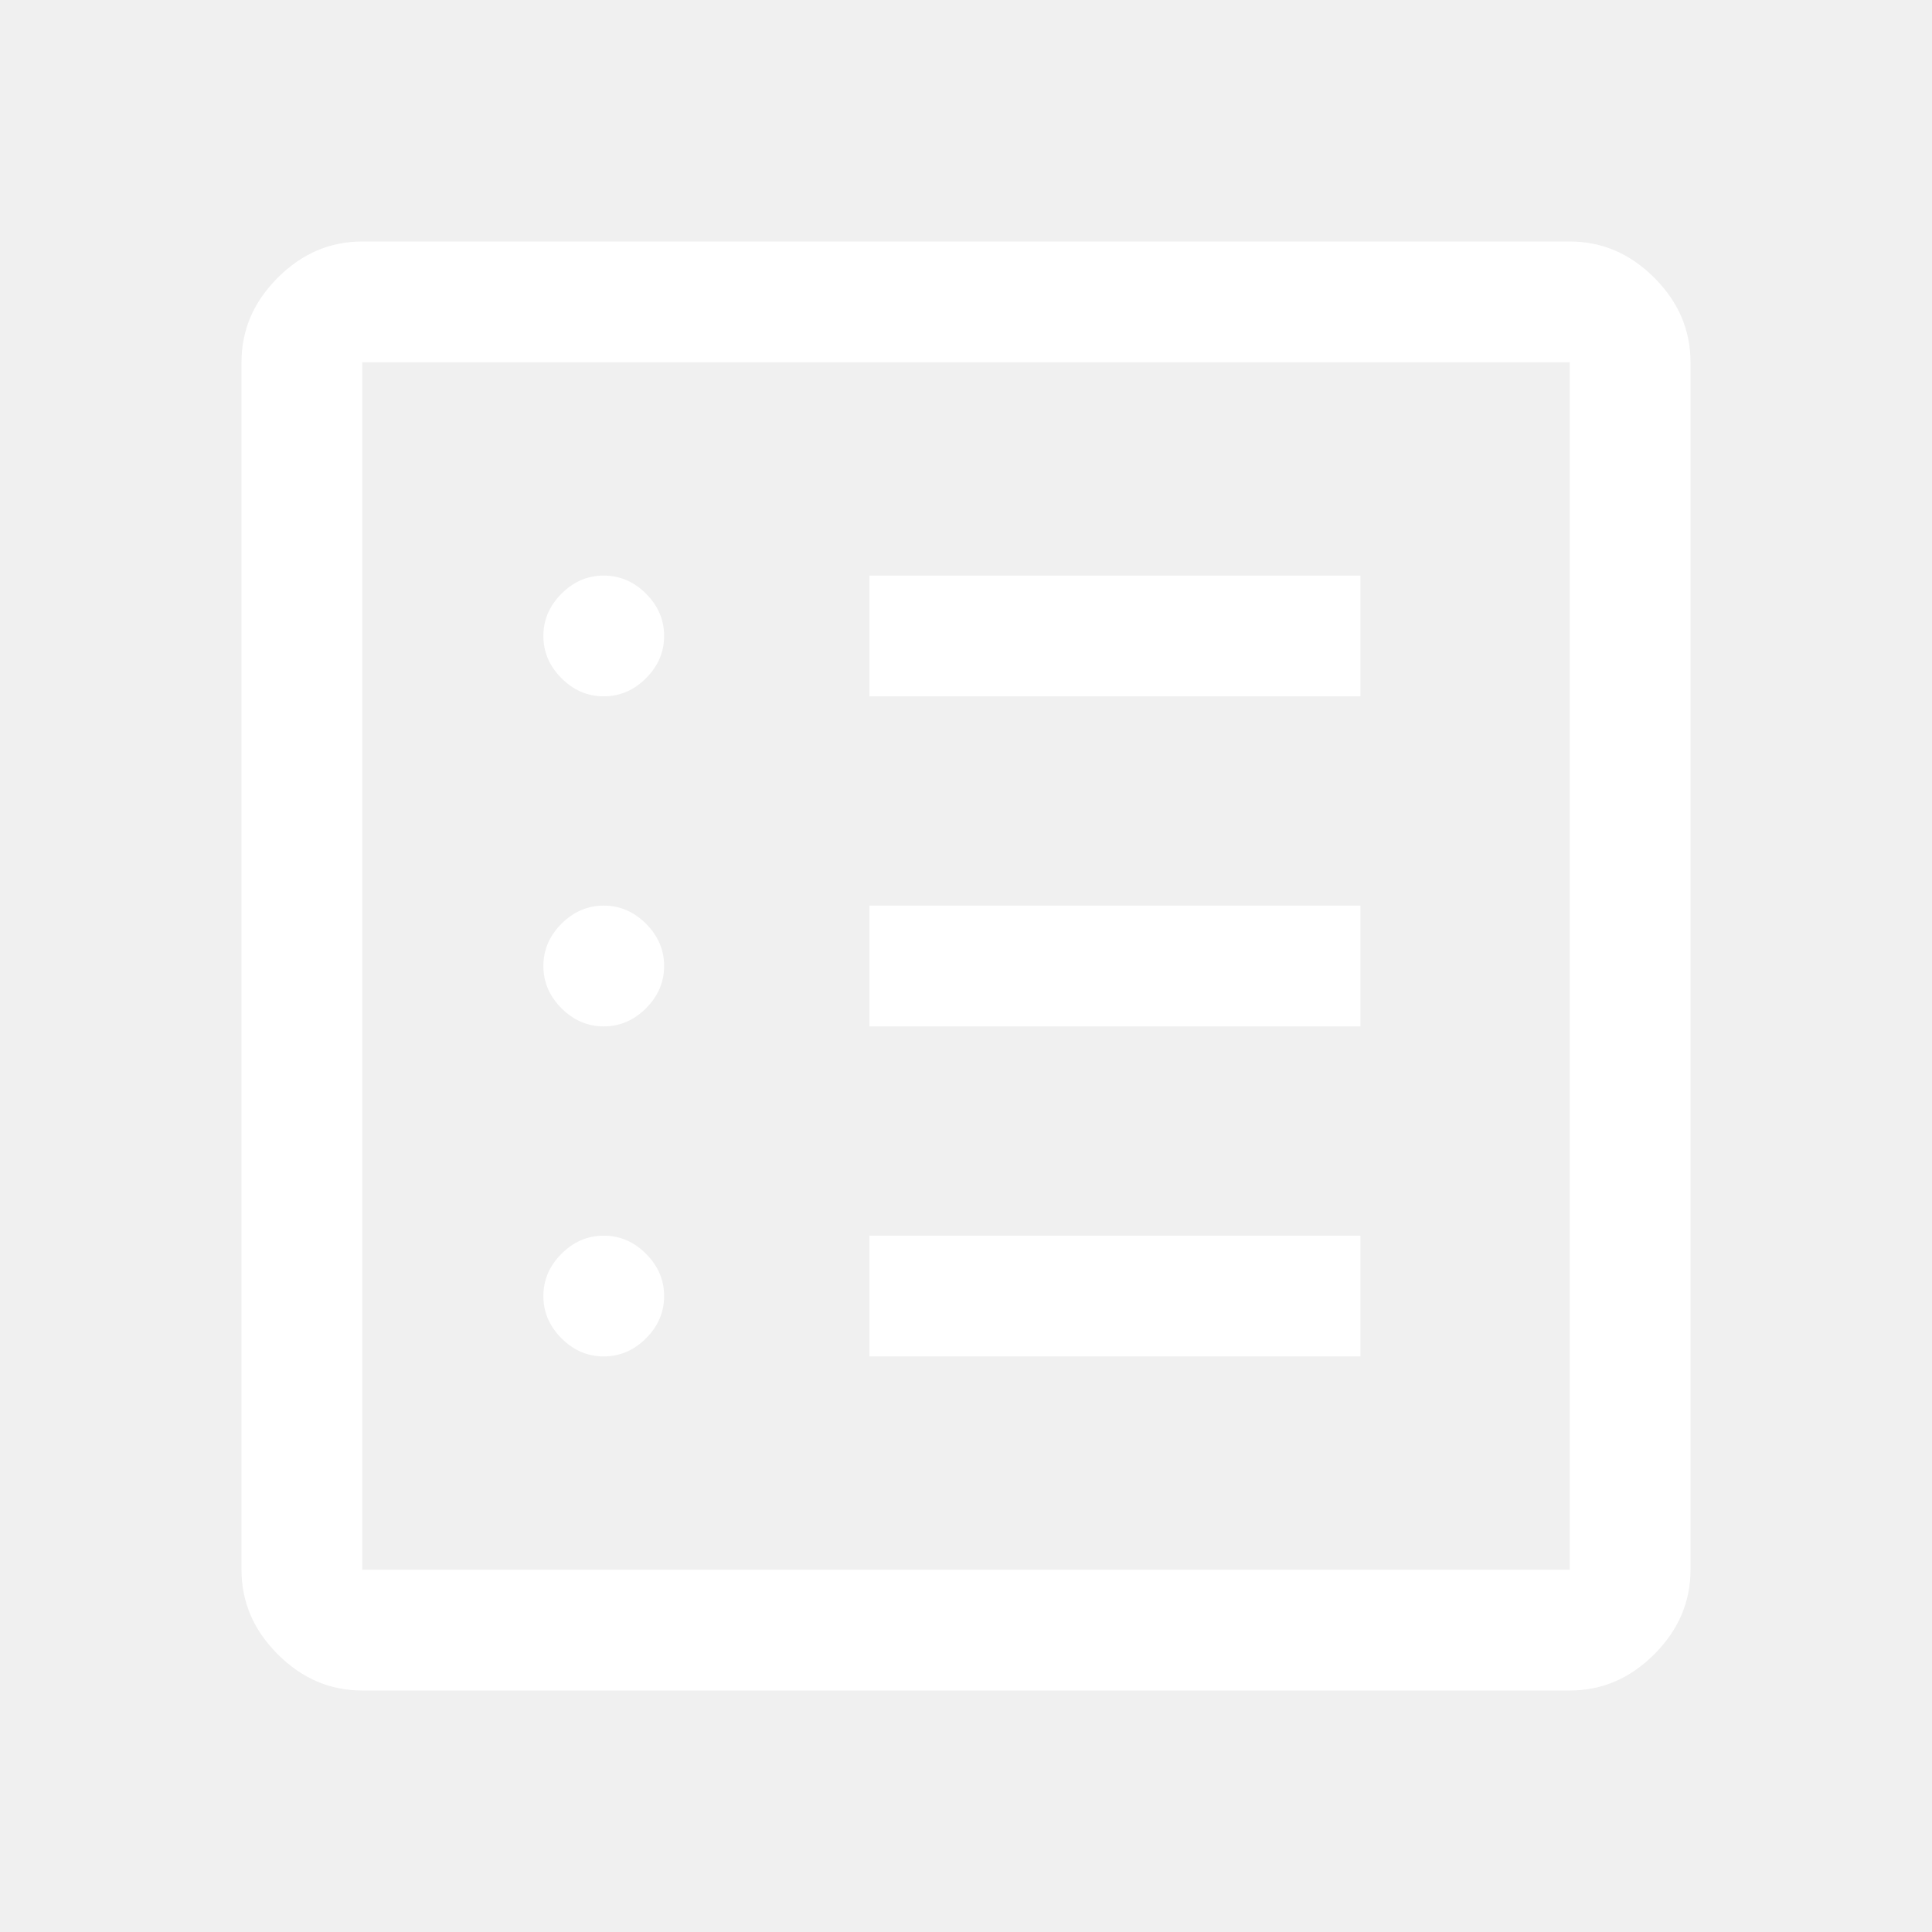
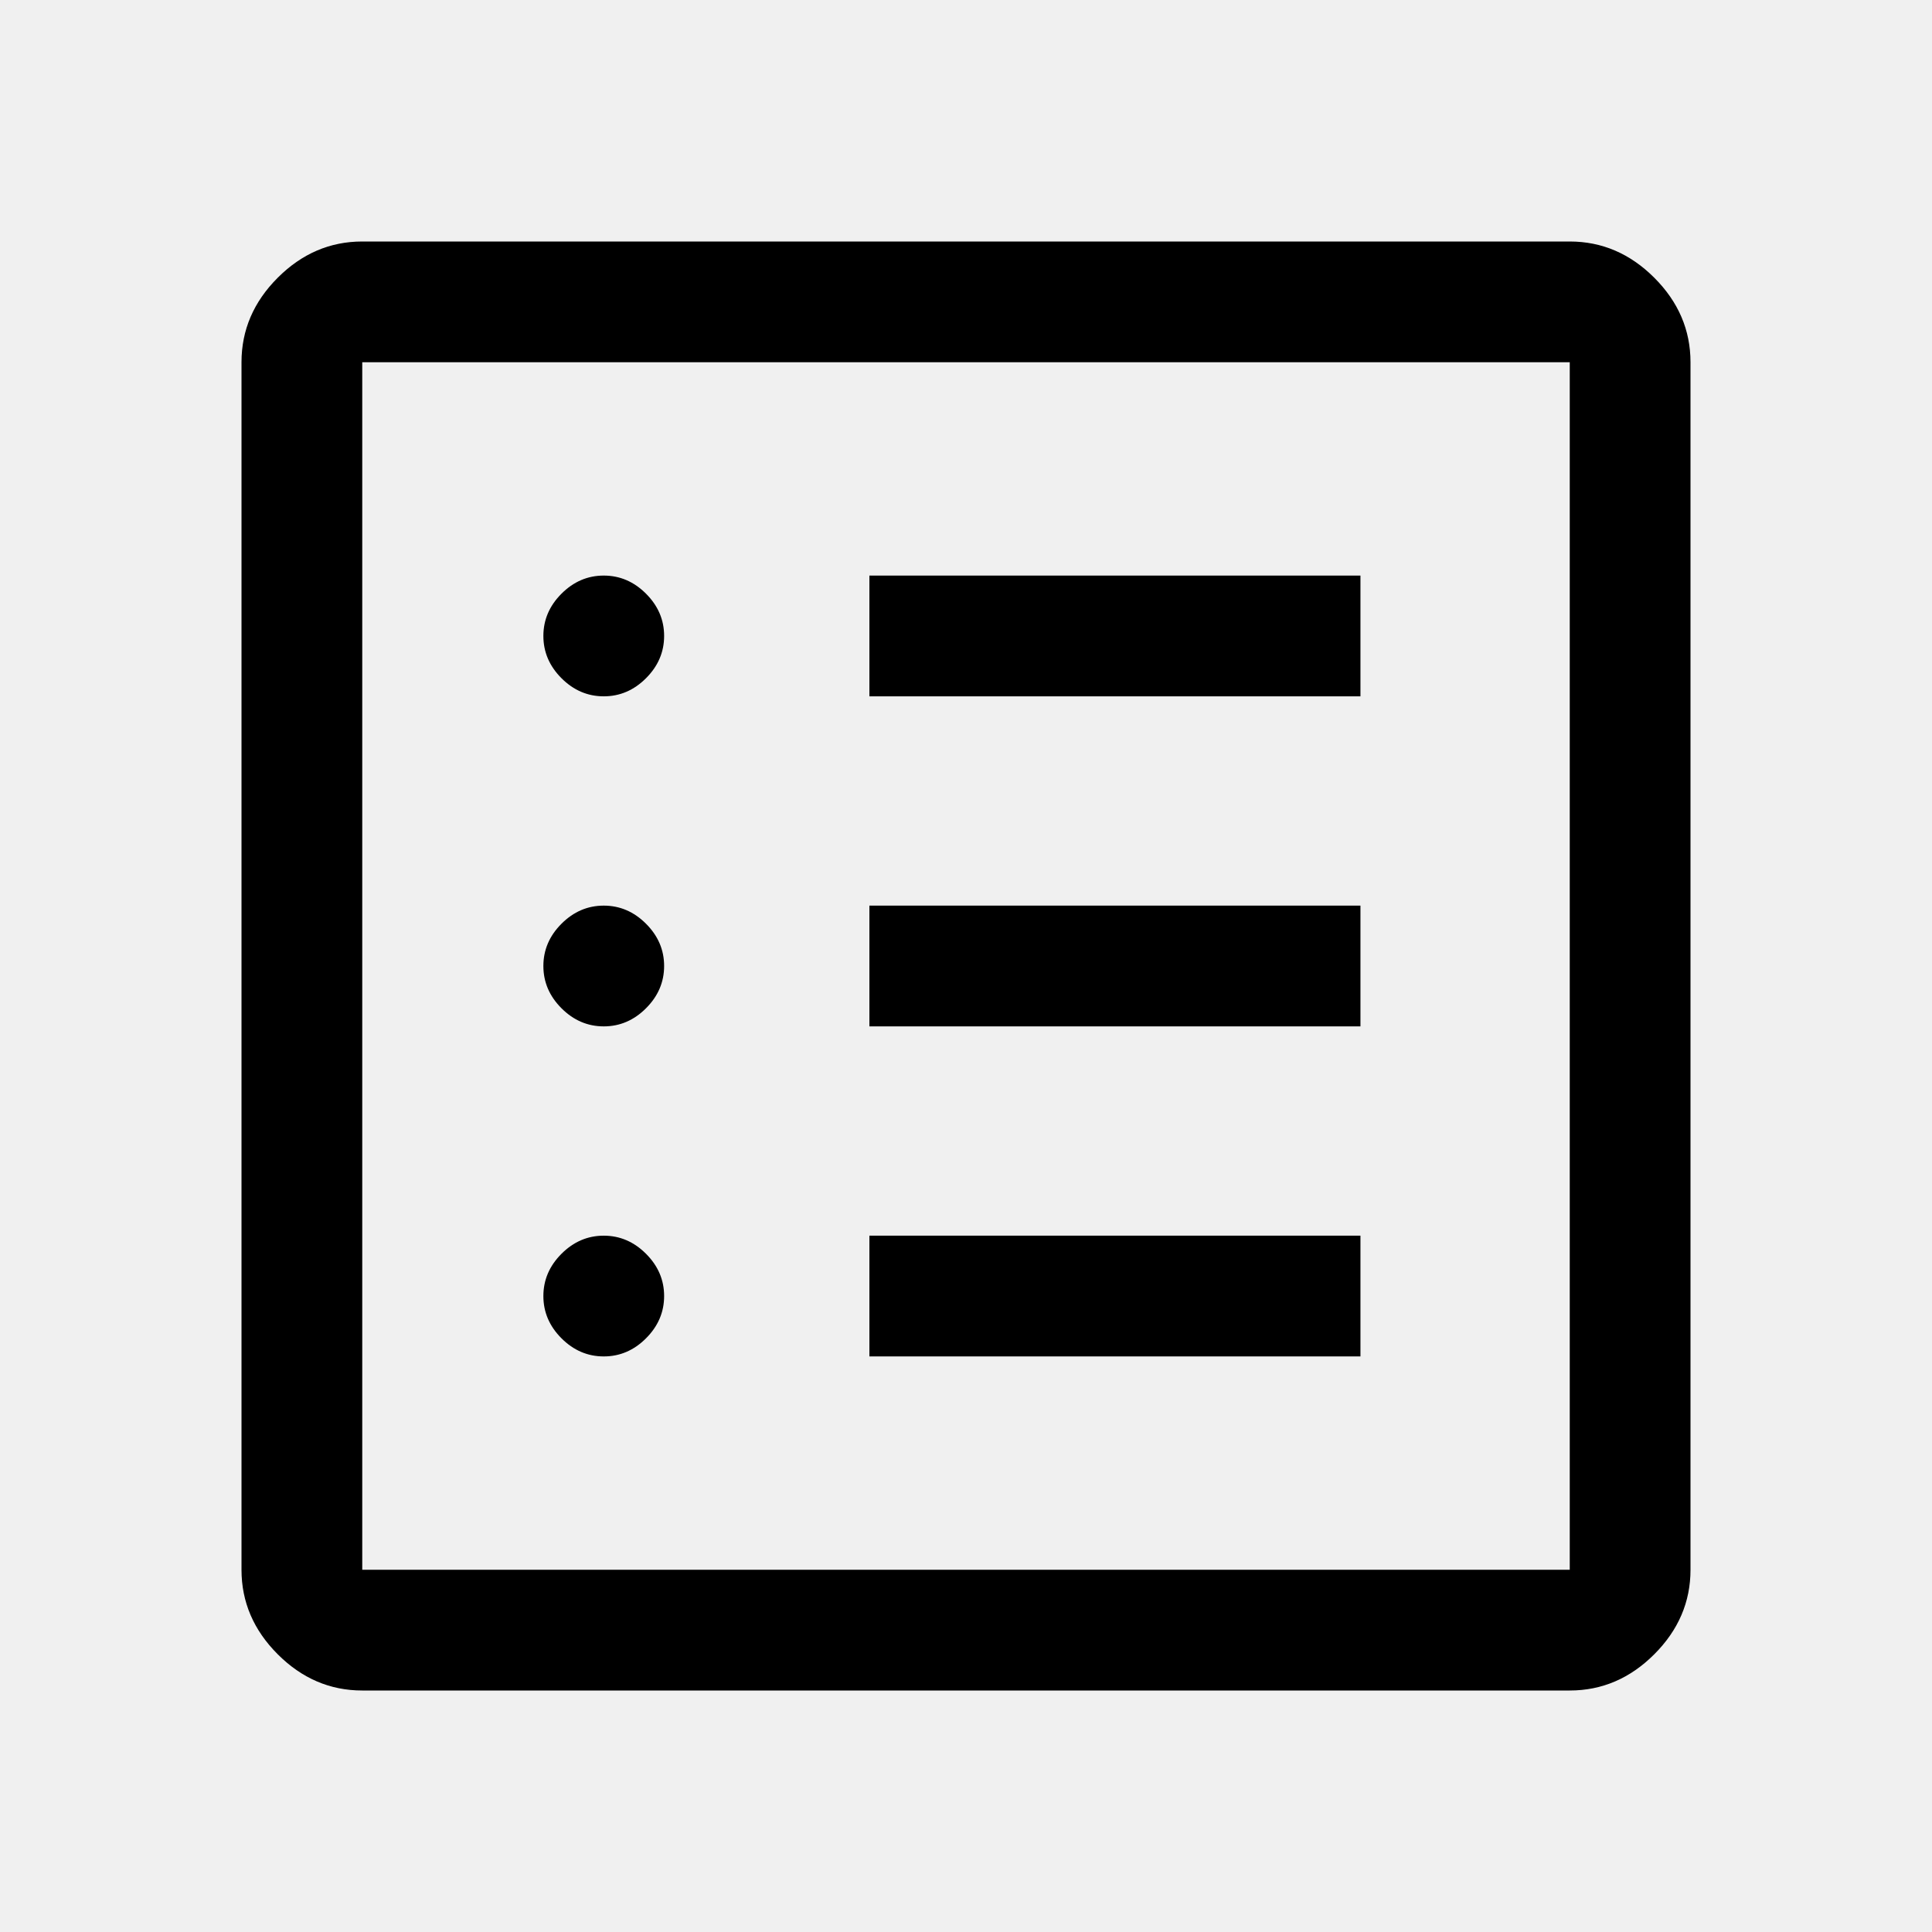
- <svg xmlns="http://www.w3.org/2000/svg" height="48px" viewBox="0 -960 960 960" width="48px" fill="#FFFFFF">
+ <svg xmlns="http://www.w3.org/2000/svg" height="48px" viewBox="0 -960 960 960" width="48px" fill="#000000">
  <path d="M300-286q12 0 21-9t9-21q0-12-9-21t-21-9q-12 0-21 9t-9 21q0 12 9 21t21 9Zm0-164q12 0 21-9t9-21q0-12-9-21t-21-9q-12 0-21 9t-9 21q0 12 9 21t21 9Zm0-164q12 0 21-9t9-21q0-12-9-21t-21-9q-12 0-21 9t-9 21q0 12 9 21t21 9Zm132 328h244v-60H432v60Zm0-164h244v-60H432v60Zm0-164h244v-60H432v60ZM180-120q-24 0-42-18t-18-42v-600q0-24 18-42t42-18h600q24 0 42 18t18 42v600q0 24-18 42t-42 18H180Zm0-60h600v-600H180v600Zm0-600v600-600Z" />
</svg>
